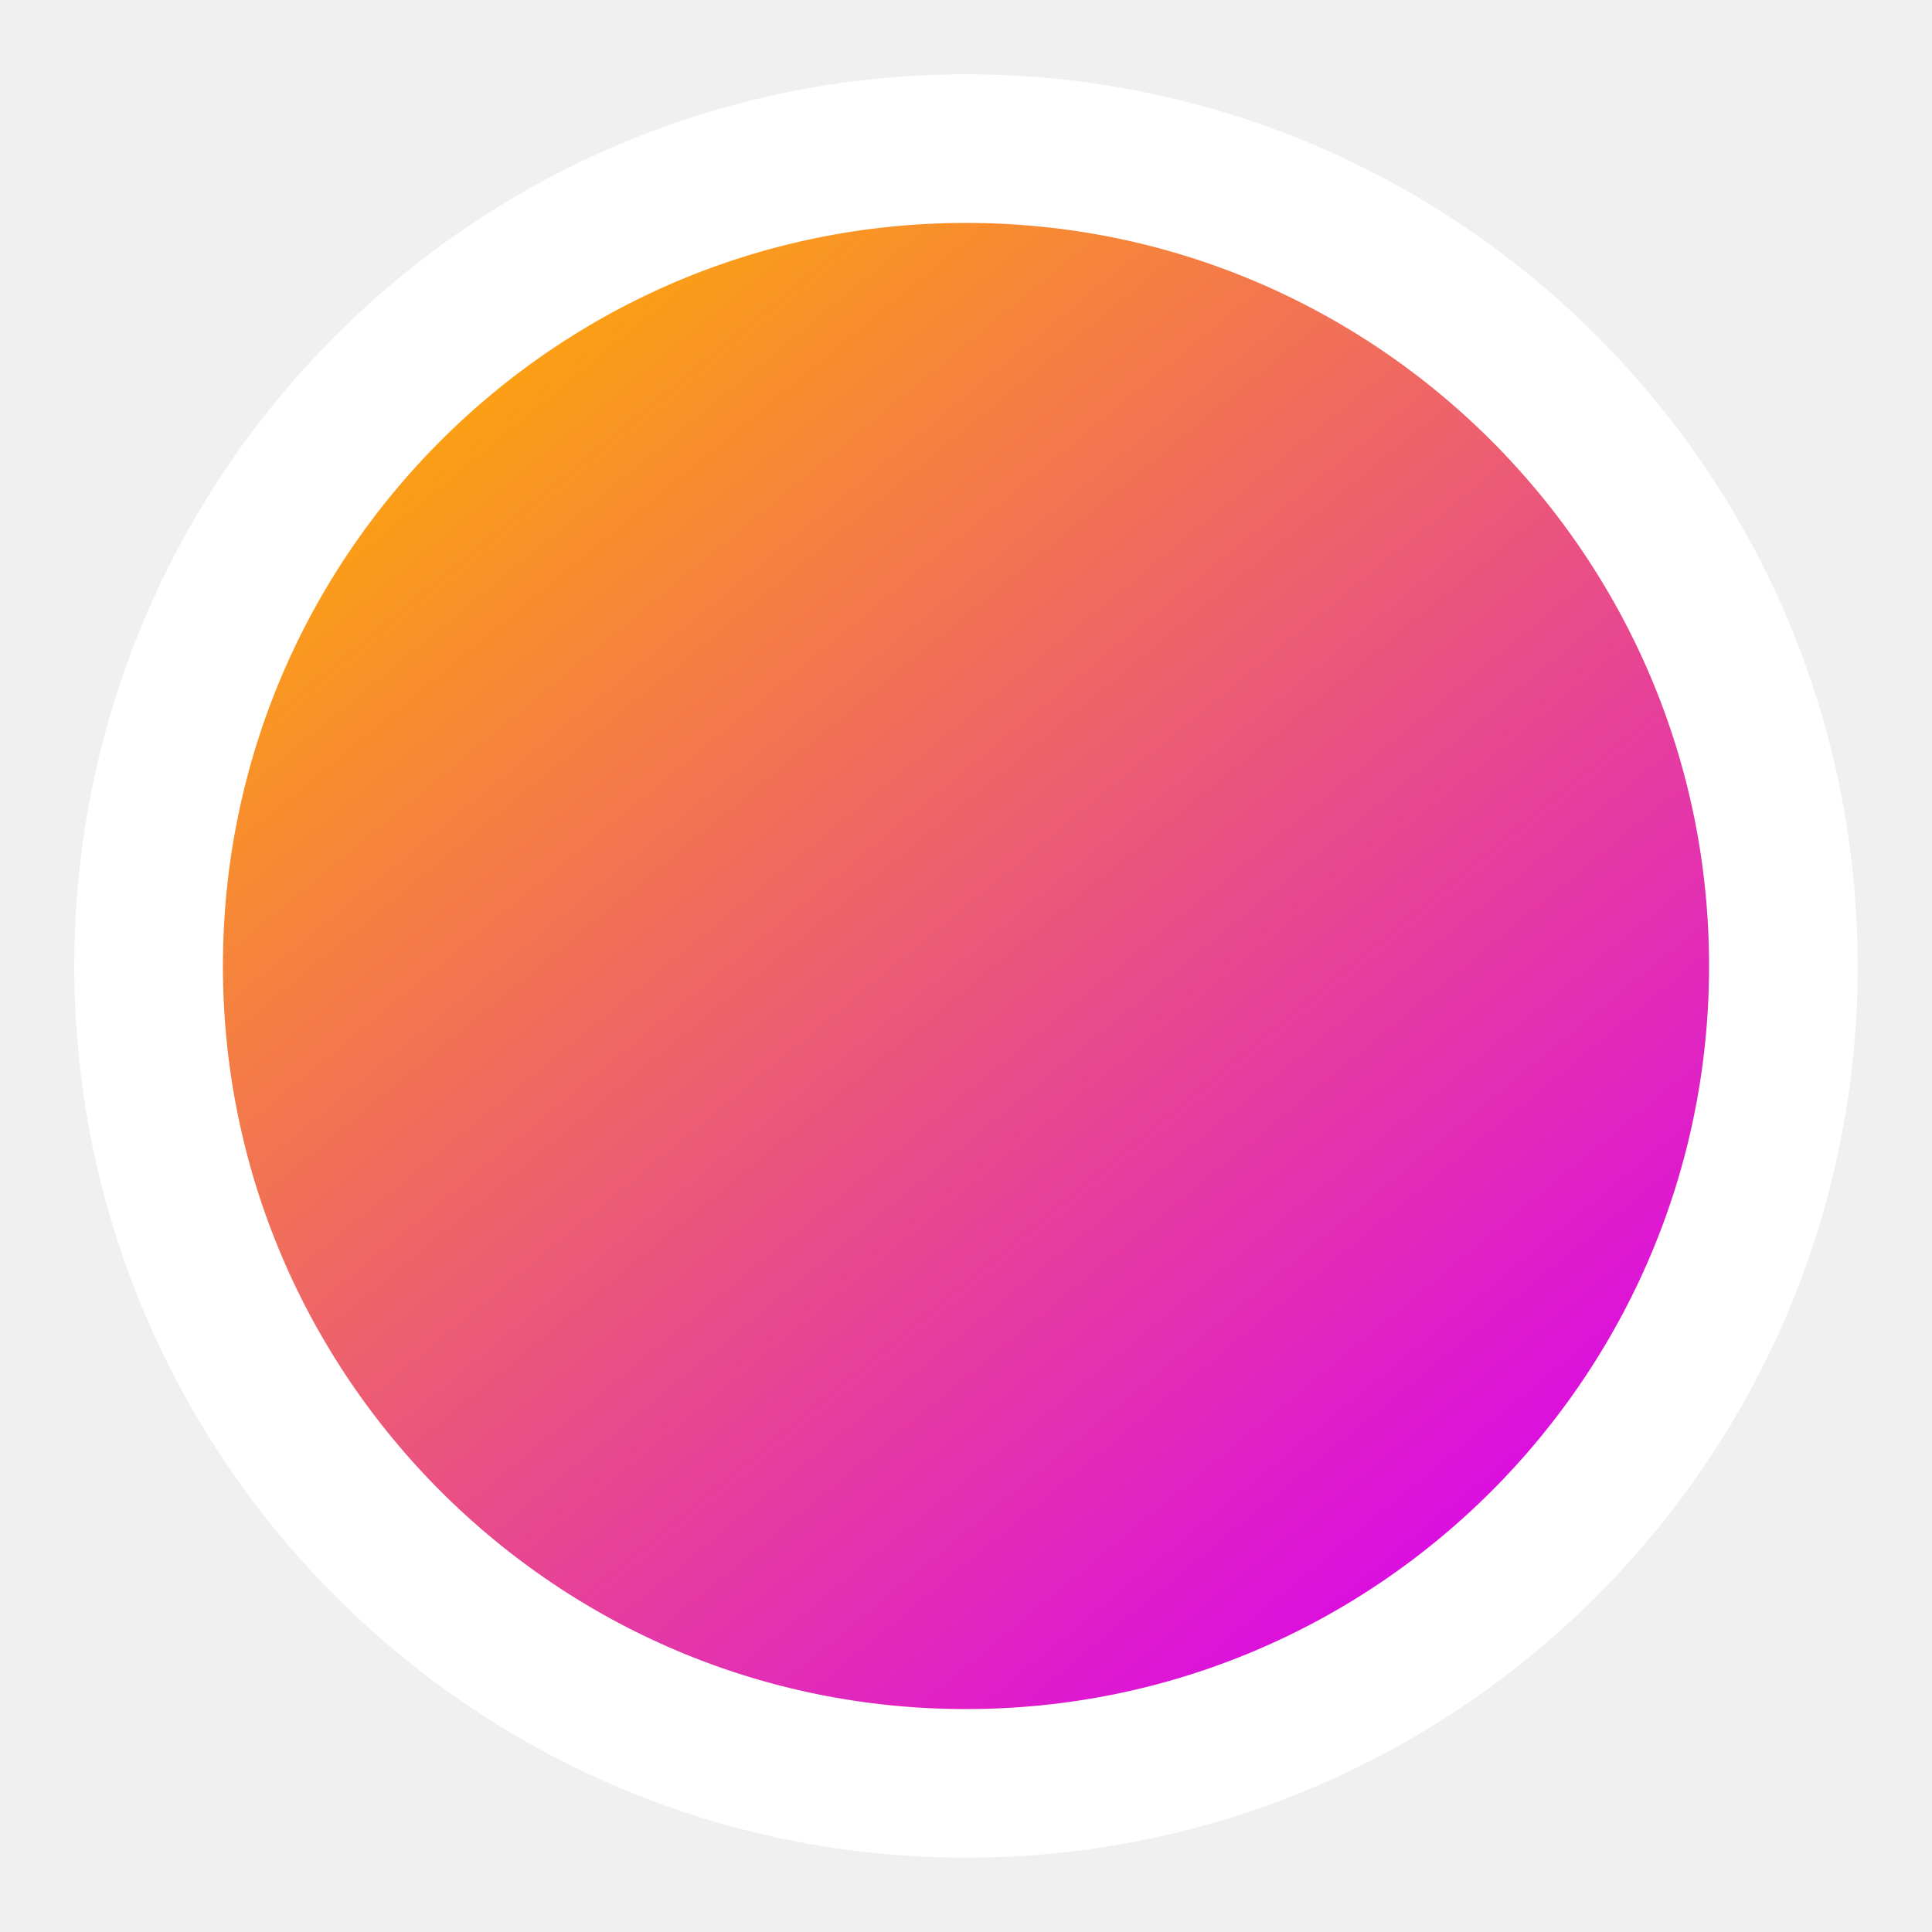
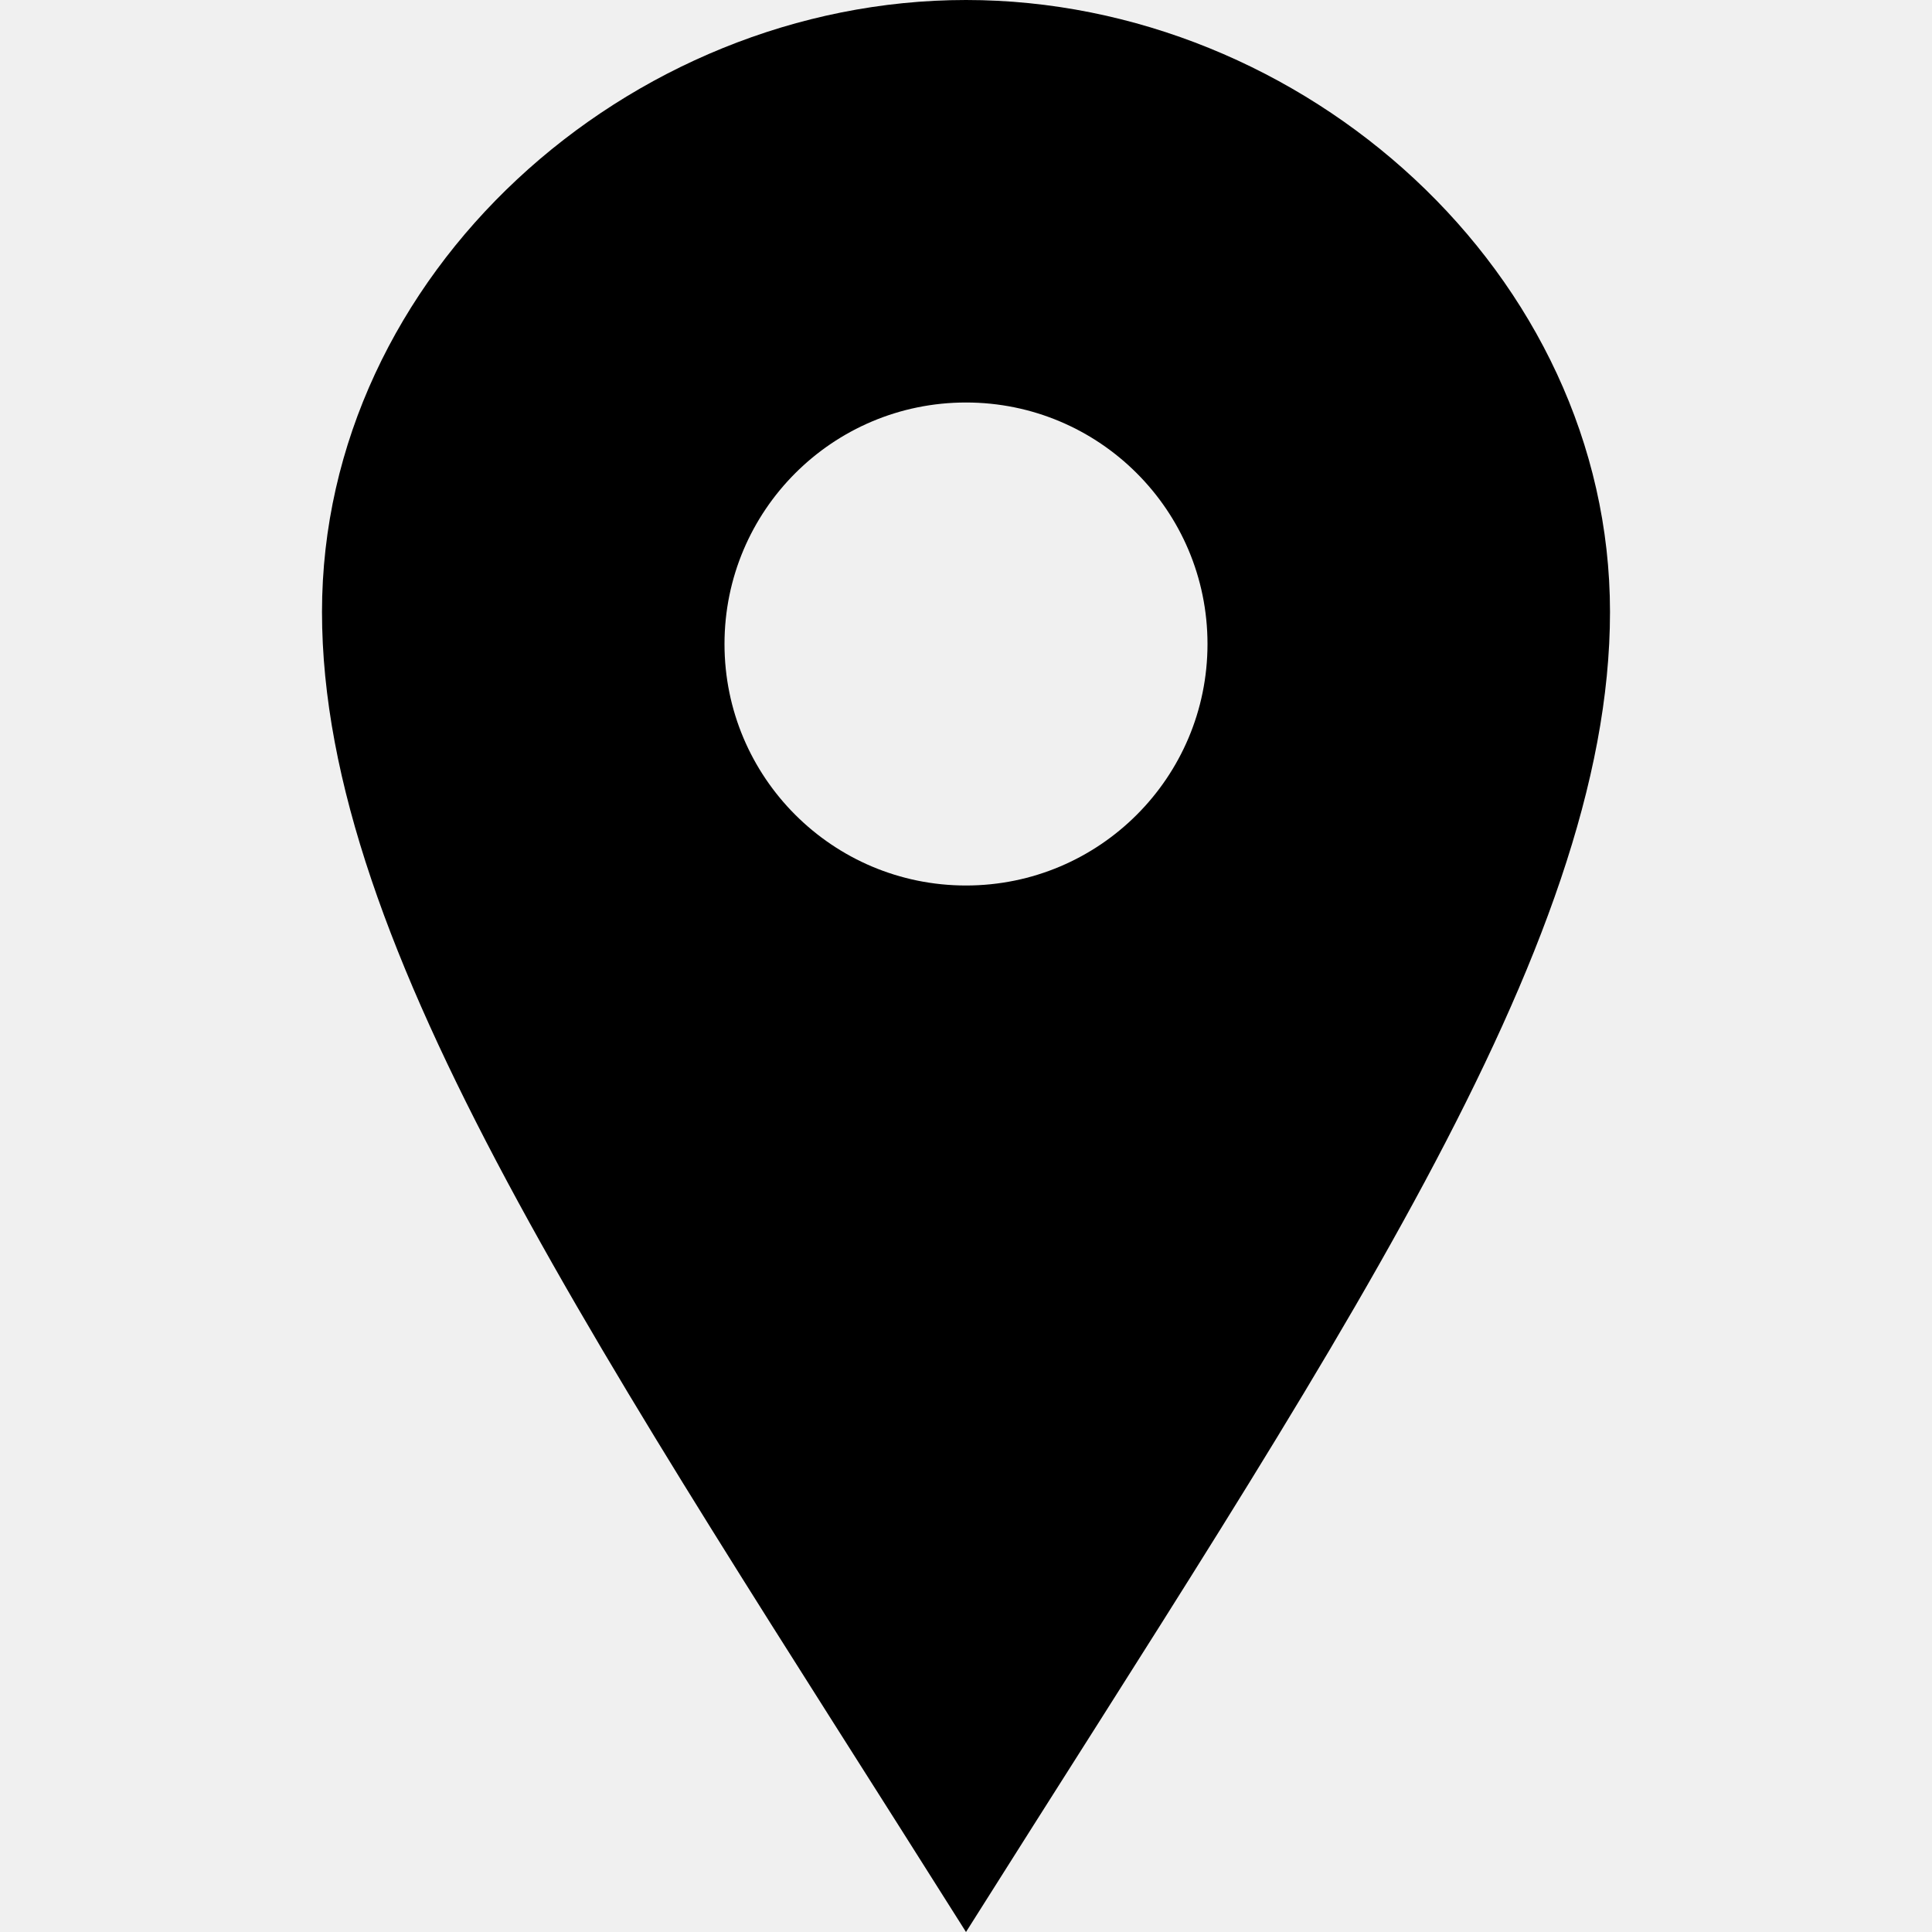
- <svg xmlns="http://www.w3.org/2000/svg" style="isolation:isolate" viewBox="-50 -50 1300 1300" width="1300" height="1300">
-   <linearGradient id="a" x1="15.451%" y1="14.163%" x2="78.541%" y2="90.773%">
-     <stop offset="0%" stop-color="#ffae00" />
-     <stop offset="100%" stop-color="#d800f4" />
-   </linearGradient>
-   <mask id="b">
-     <path d="M0 600C0 268.851 268.851 0 600 0s600 268.851 600 600-268.851 600-600 600S0 931.149 0 600z" fill="#fff" />
-   </mask>
-   <path d="M0 600C0 268.851 268.851 0 600 0s600 268.851 600 600-268.851 600-600 600S0 931.149 0 600z" fill="url(#a)" mask="url(#b)" vector-effect="non-scaling-stroke" stroke-width="200" stroke="#FFF" stroke-linecap="square" stroke-miterlimit="3" />
+ <svg xmlns="http://www.w3.org/2000/svg" width="24" height="24" viewBox="0 0 24 24">
+   <path d="M12 0c-4.198 0-8 3.403-8 7.602 0 4.198 3.469 9.21 8 16.398 4.531-7.188 8-12.2 8-16.398 0-4.199-3.801-7.602-8-7.602zm0 11c-1.657 0-3-1.343-3-3s1.343-3 3-3 3 1.343 3 3-1.343 3-3 3z" />
</svg>
